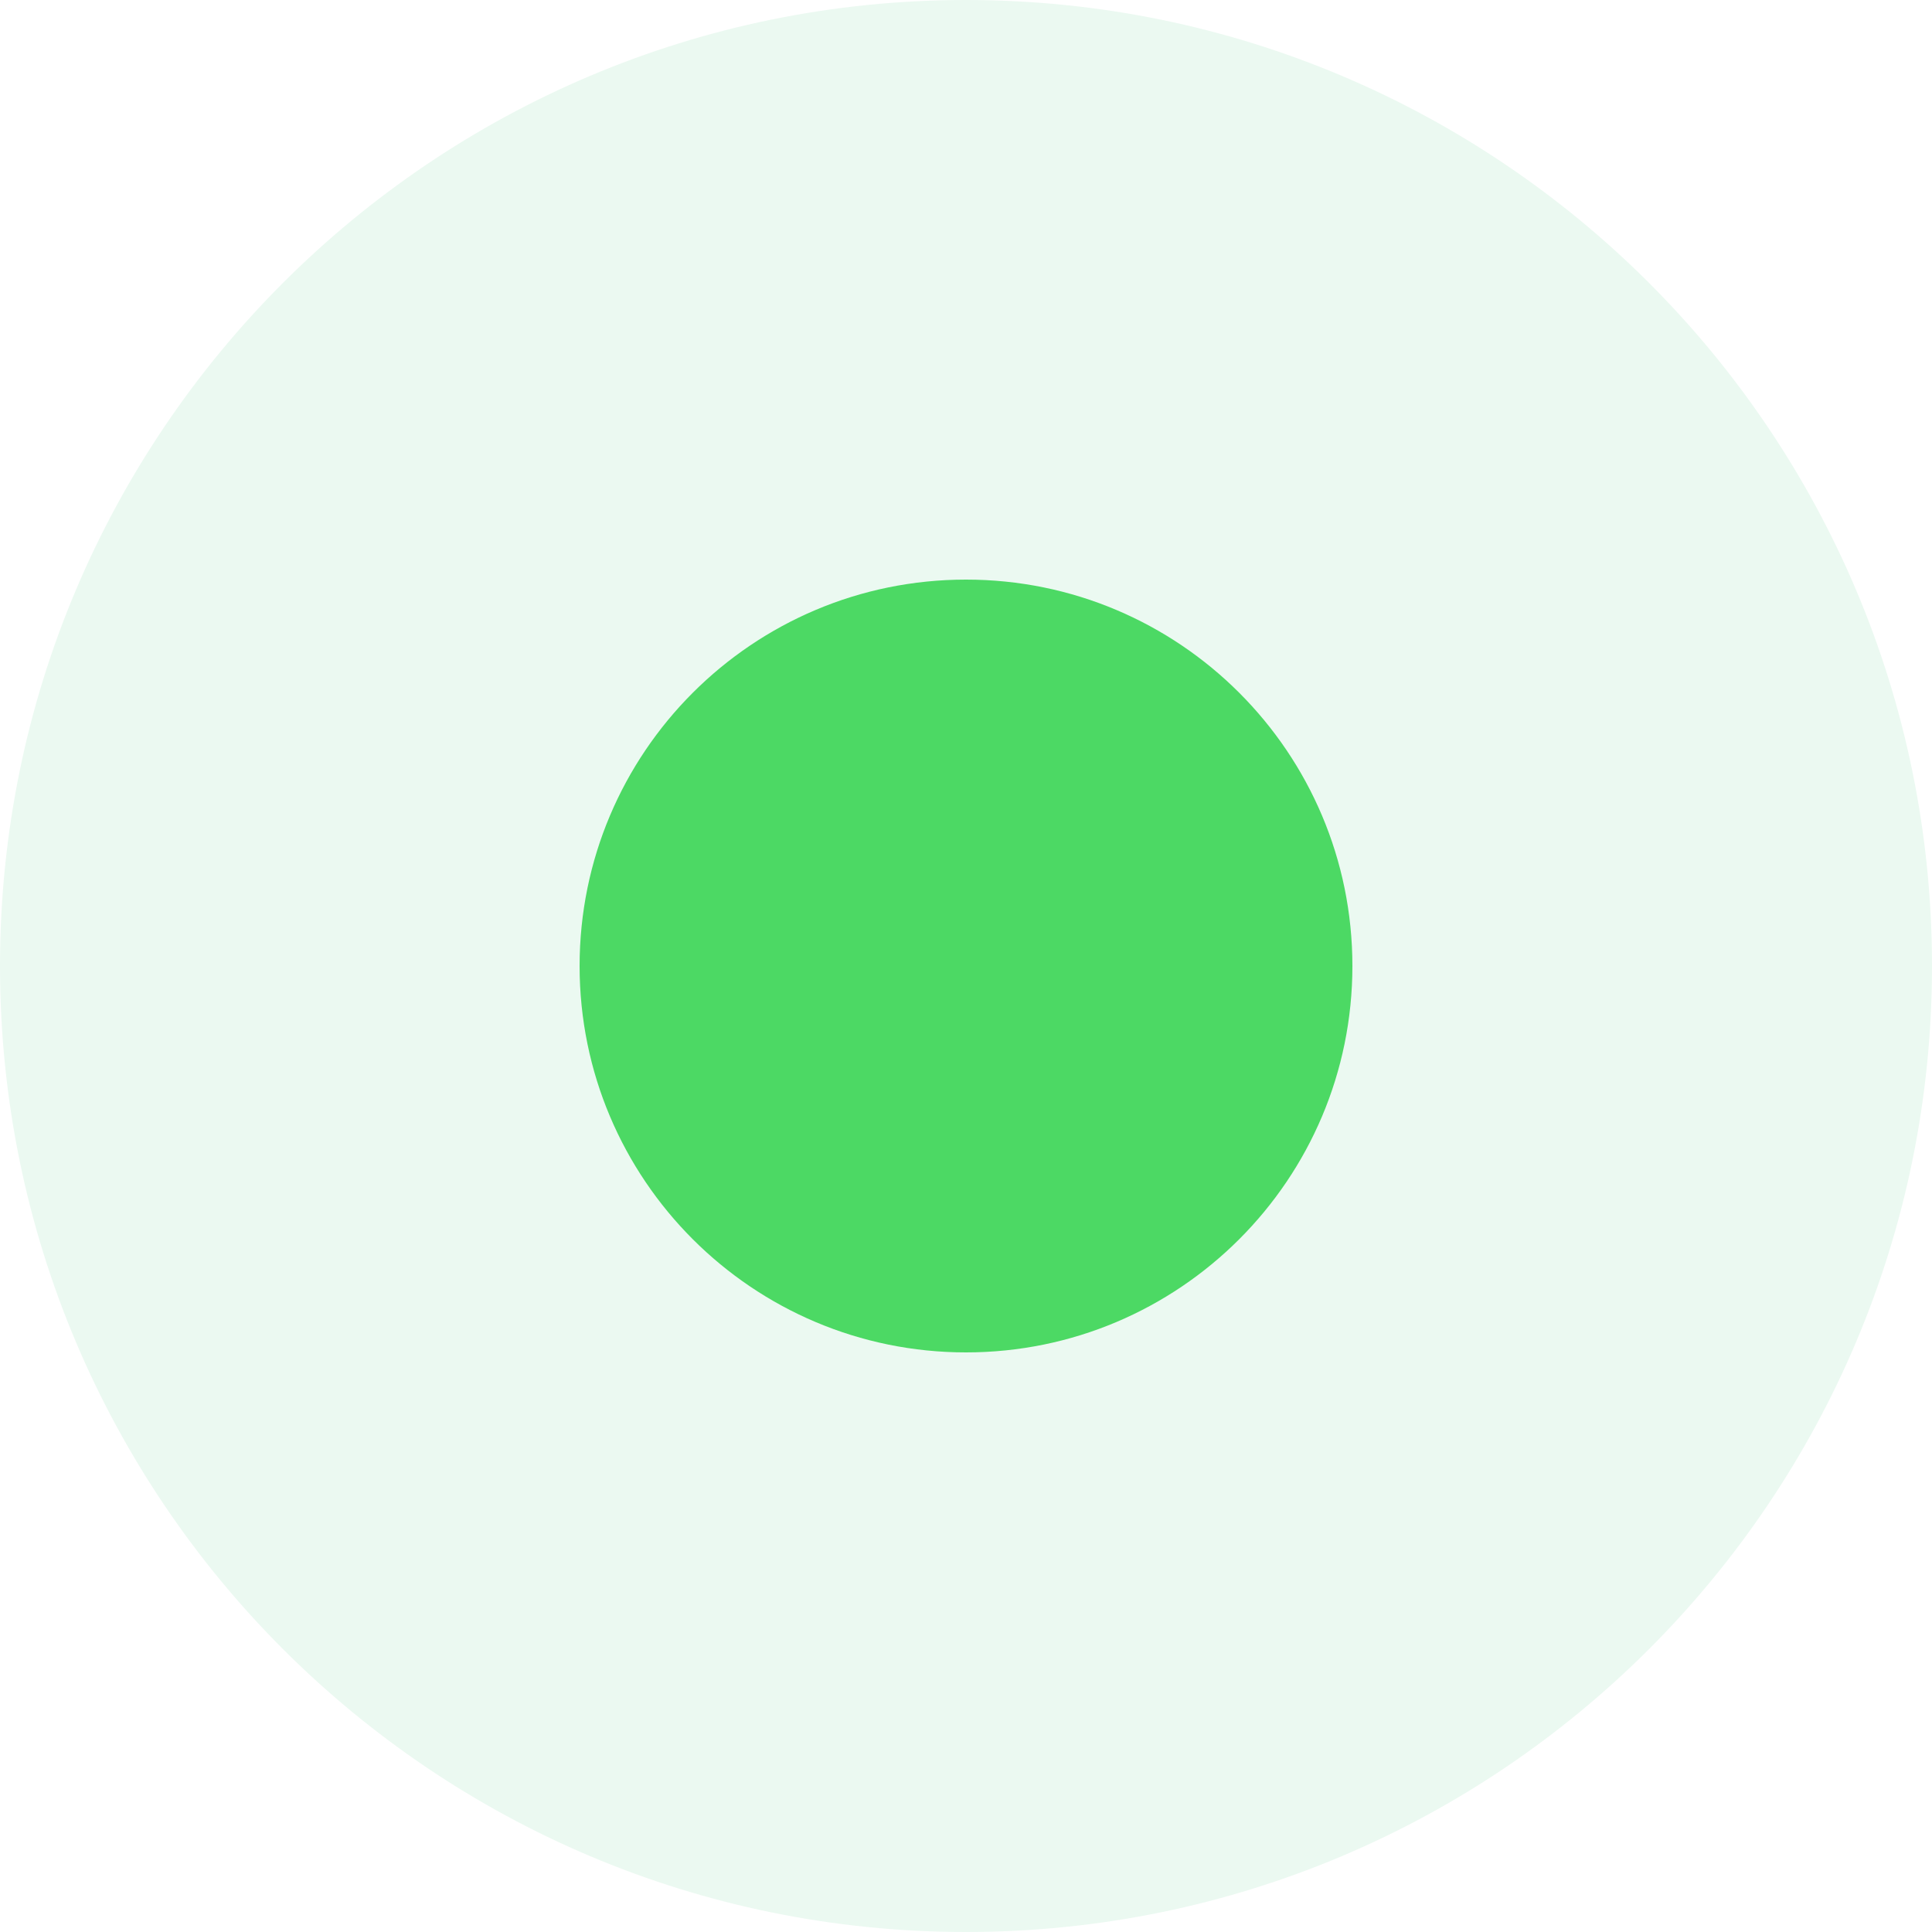
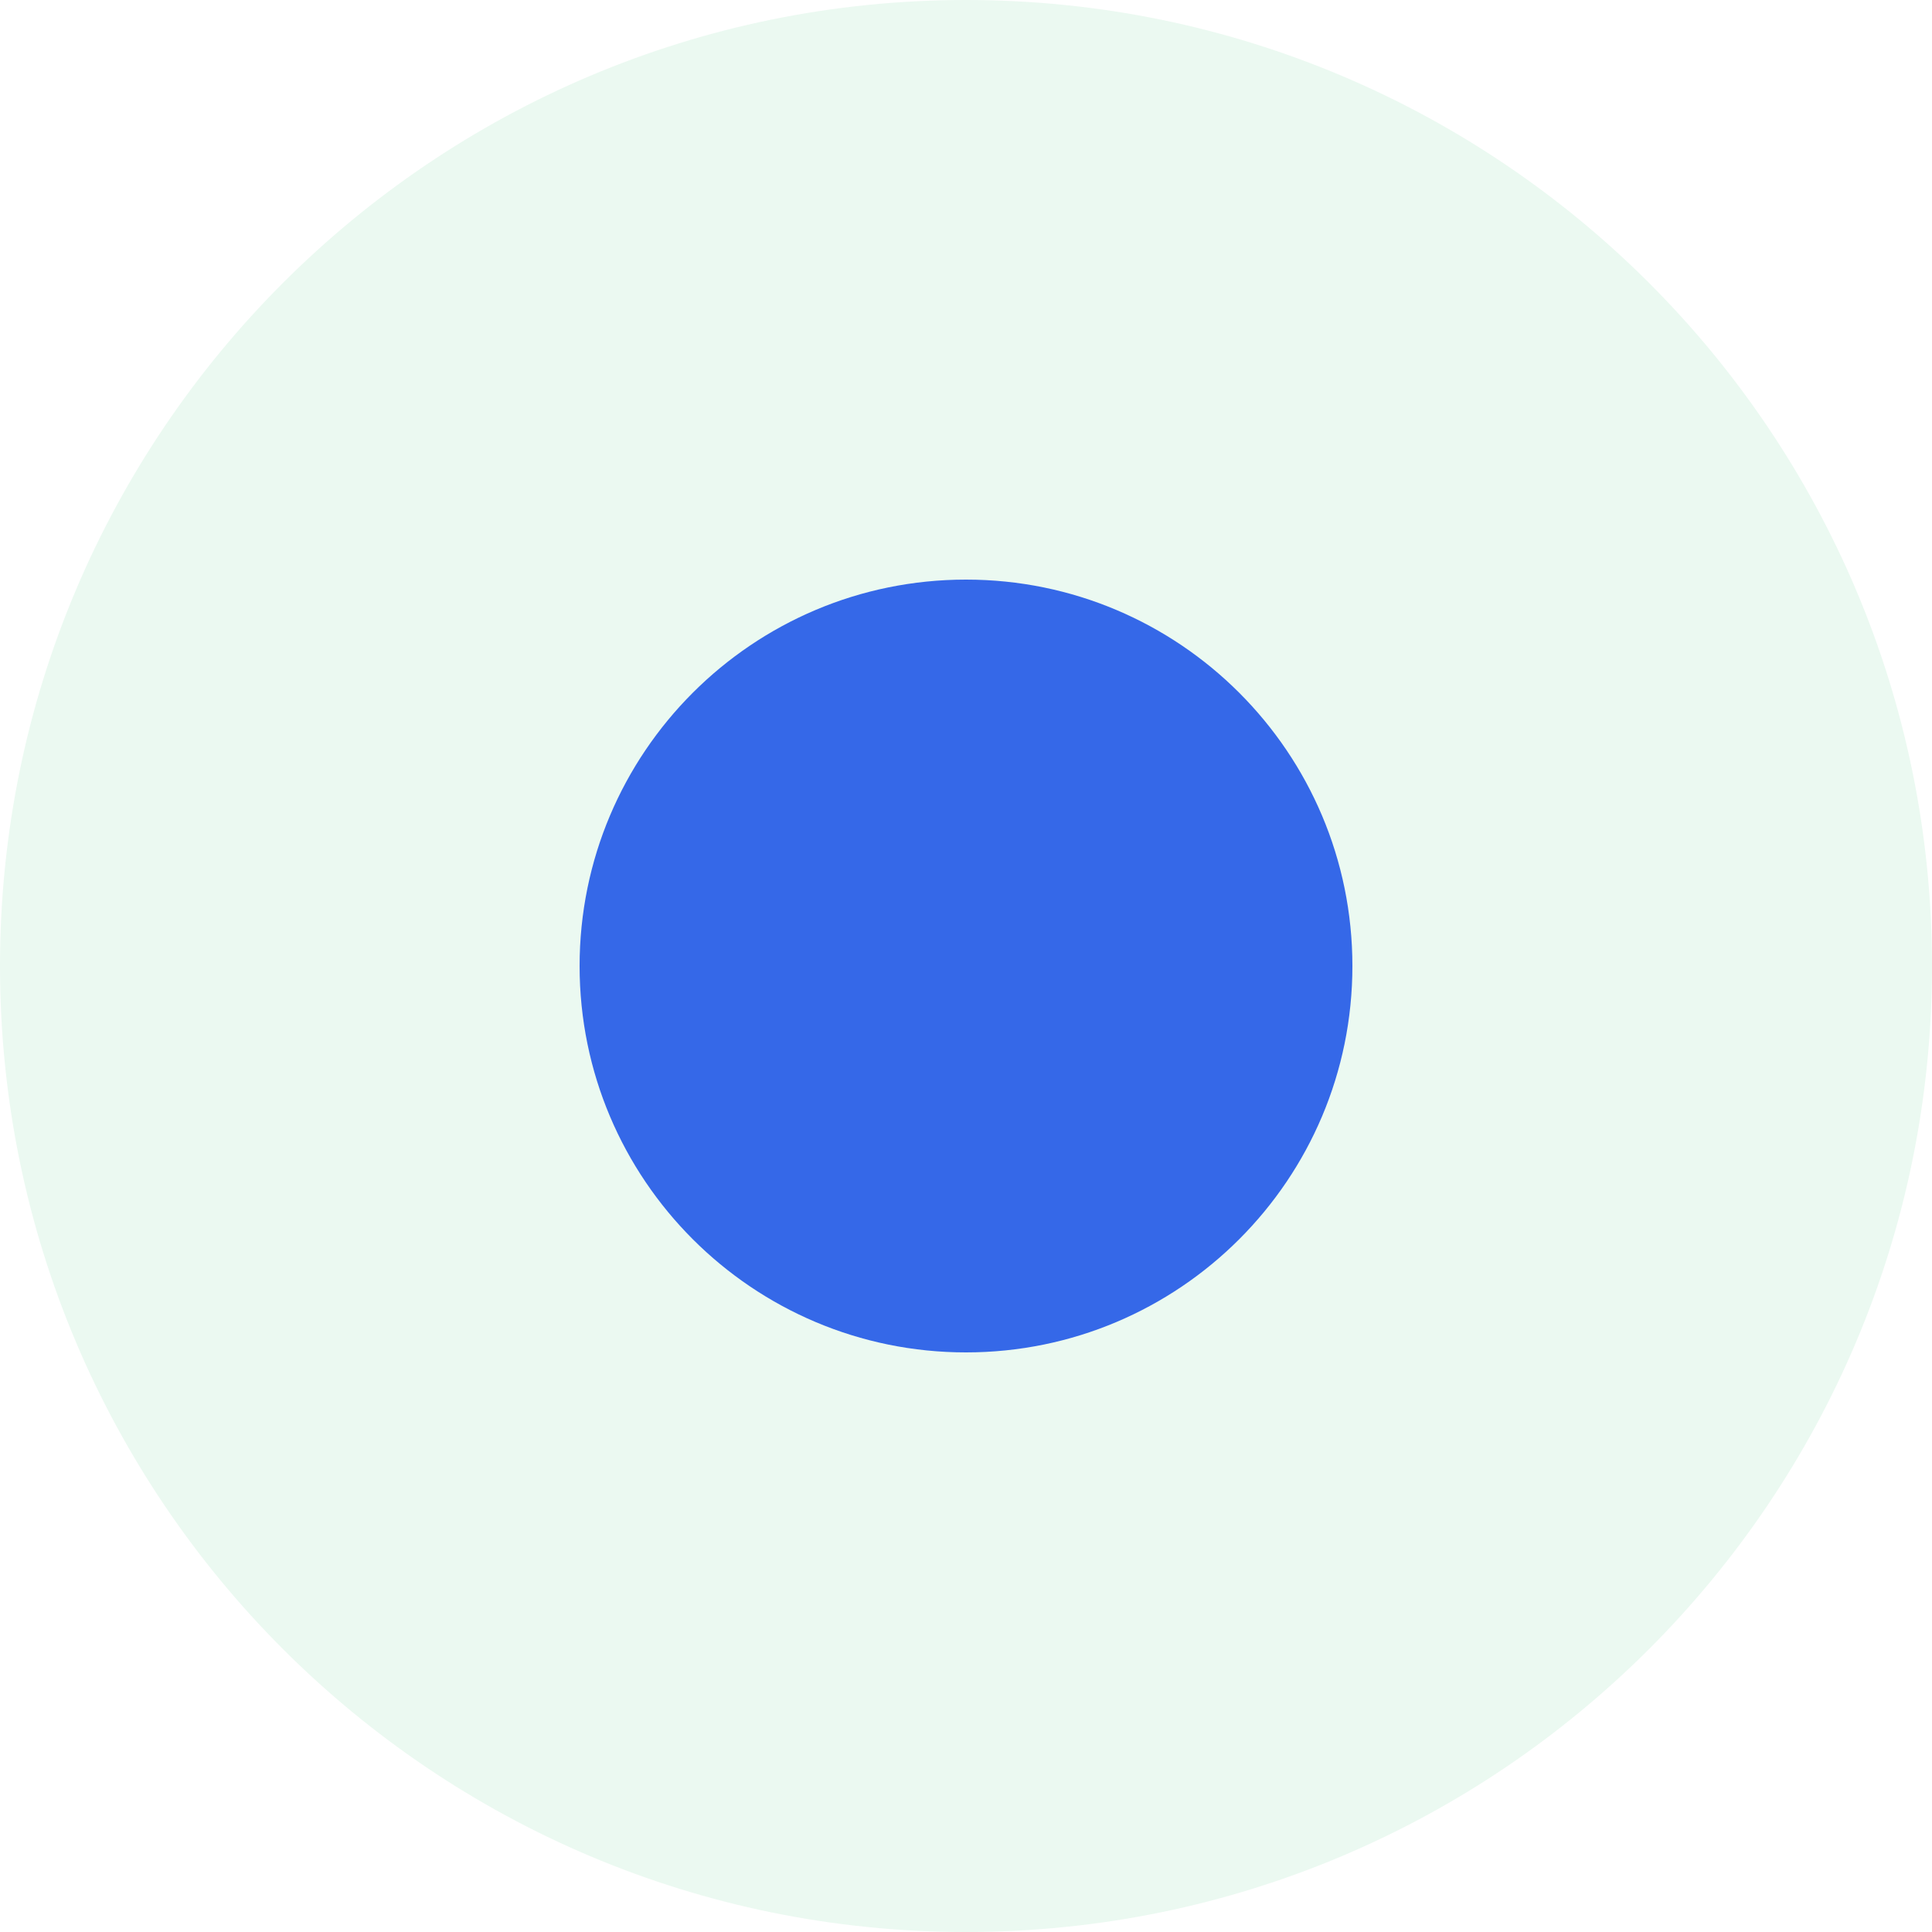
<svg xmlns="http://www.w3.org/2000/svg" preserveAspectRatio="none" overflow="visible" style="display: block;" width="20" height="20" viewBox="0 0 20 20" fill="none">
  <g id="route-icon">
    <rect width="20" height="20" rx="10" fill="#EBF9F1" />
-     <circle id="Ellipse" cx="10" cy="10" r="4" fill="#4CD964" />
+     <circle id="Ellipse" cx="10" cy="10" r="4" fill="#3568E8" />
  </g>
</svg>
